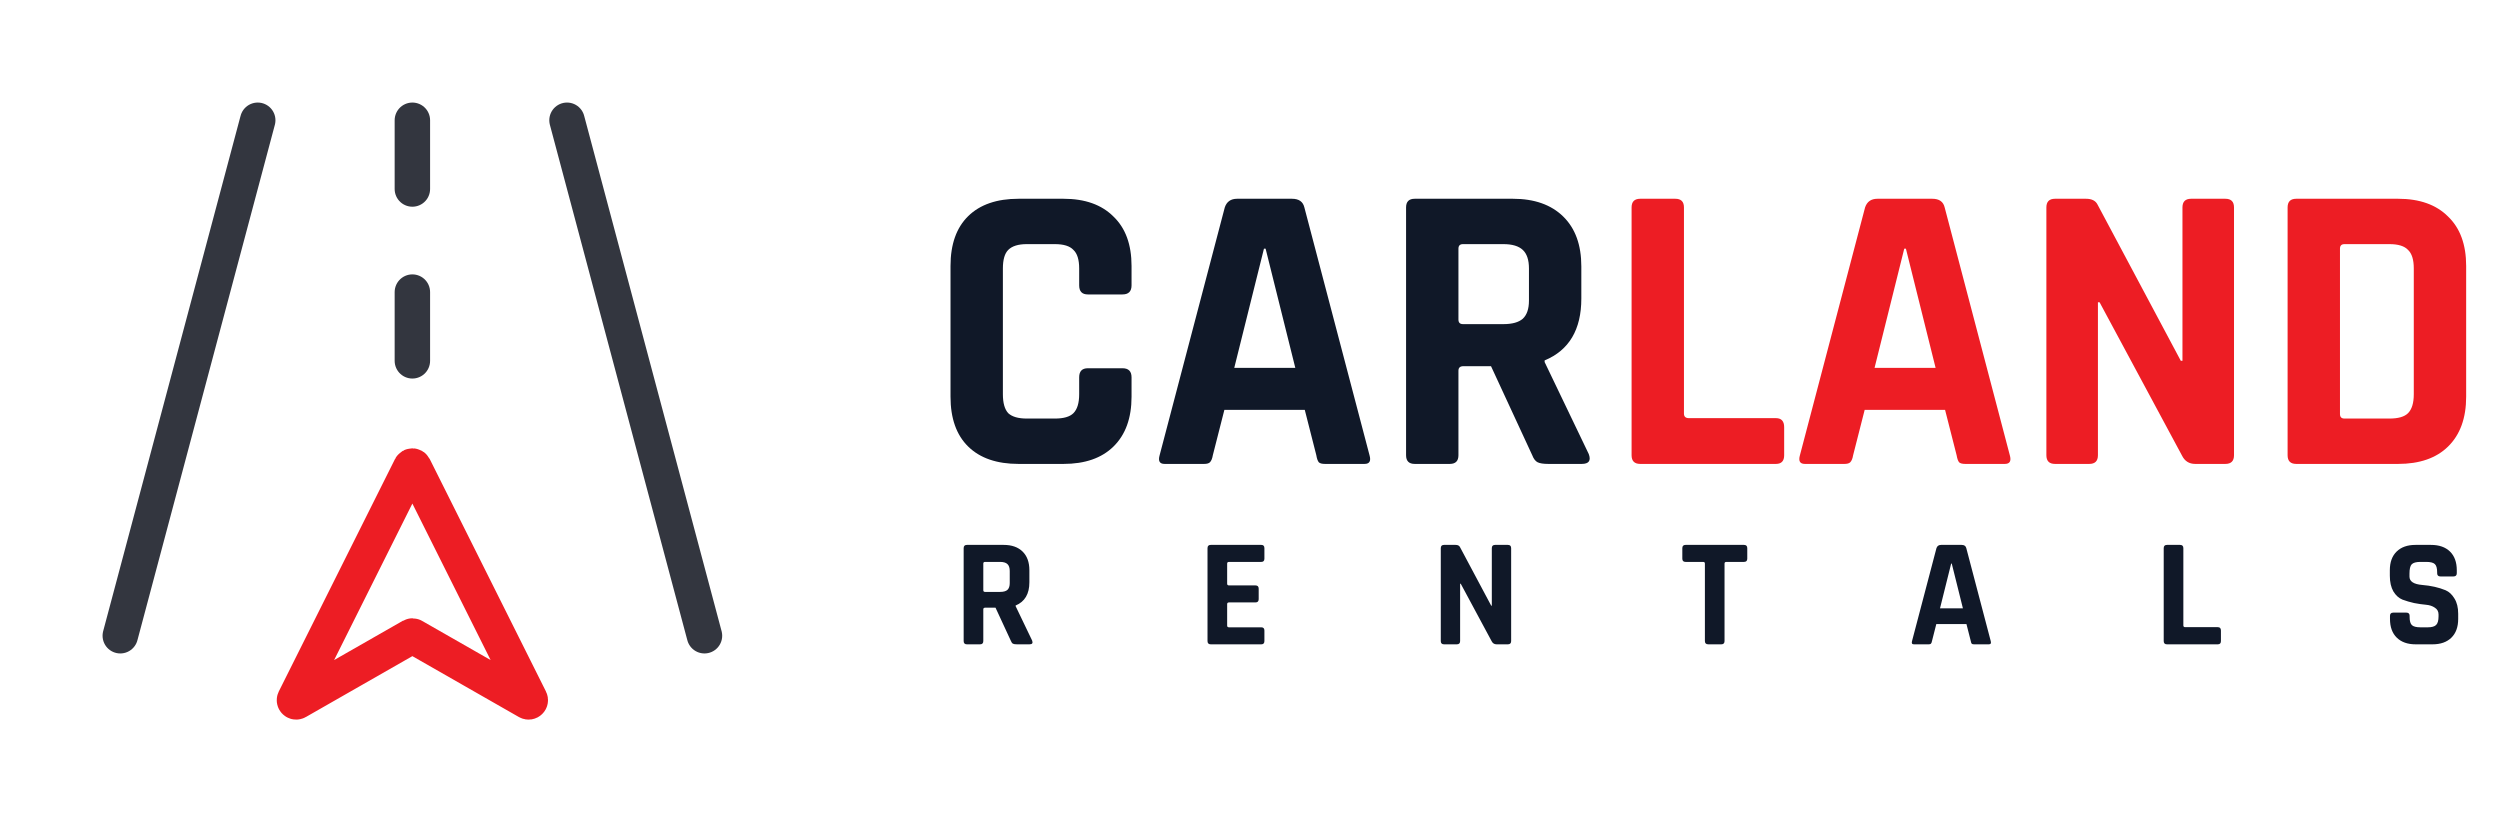
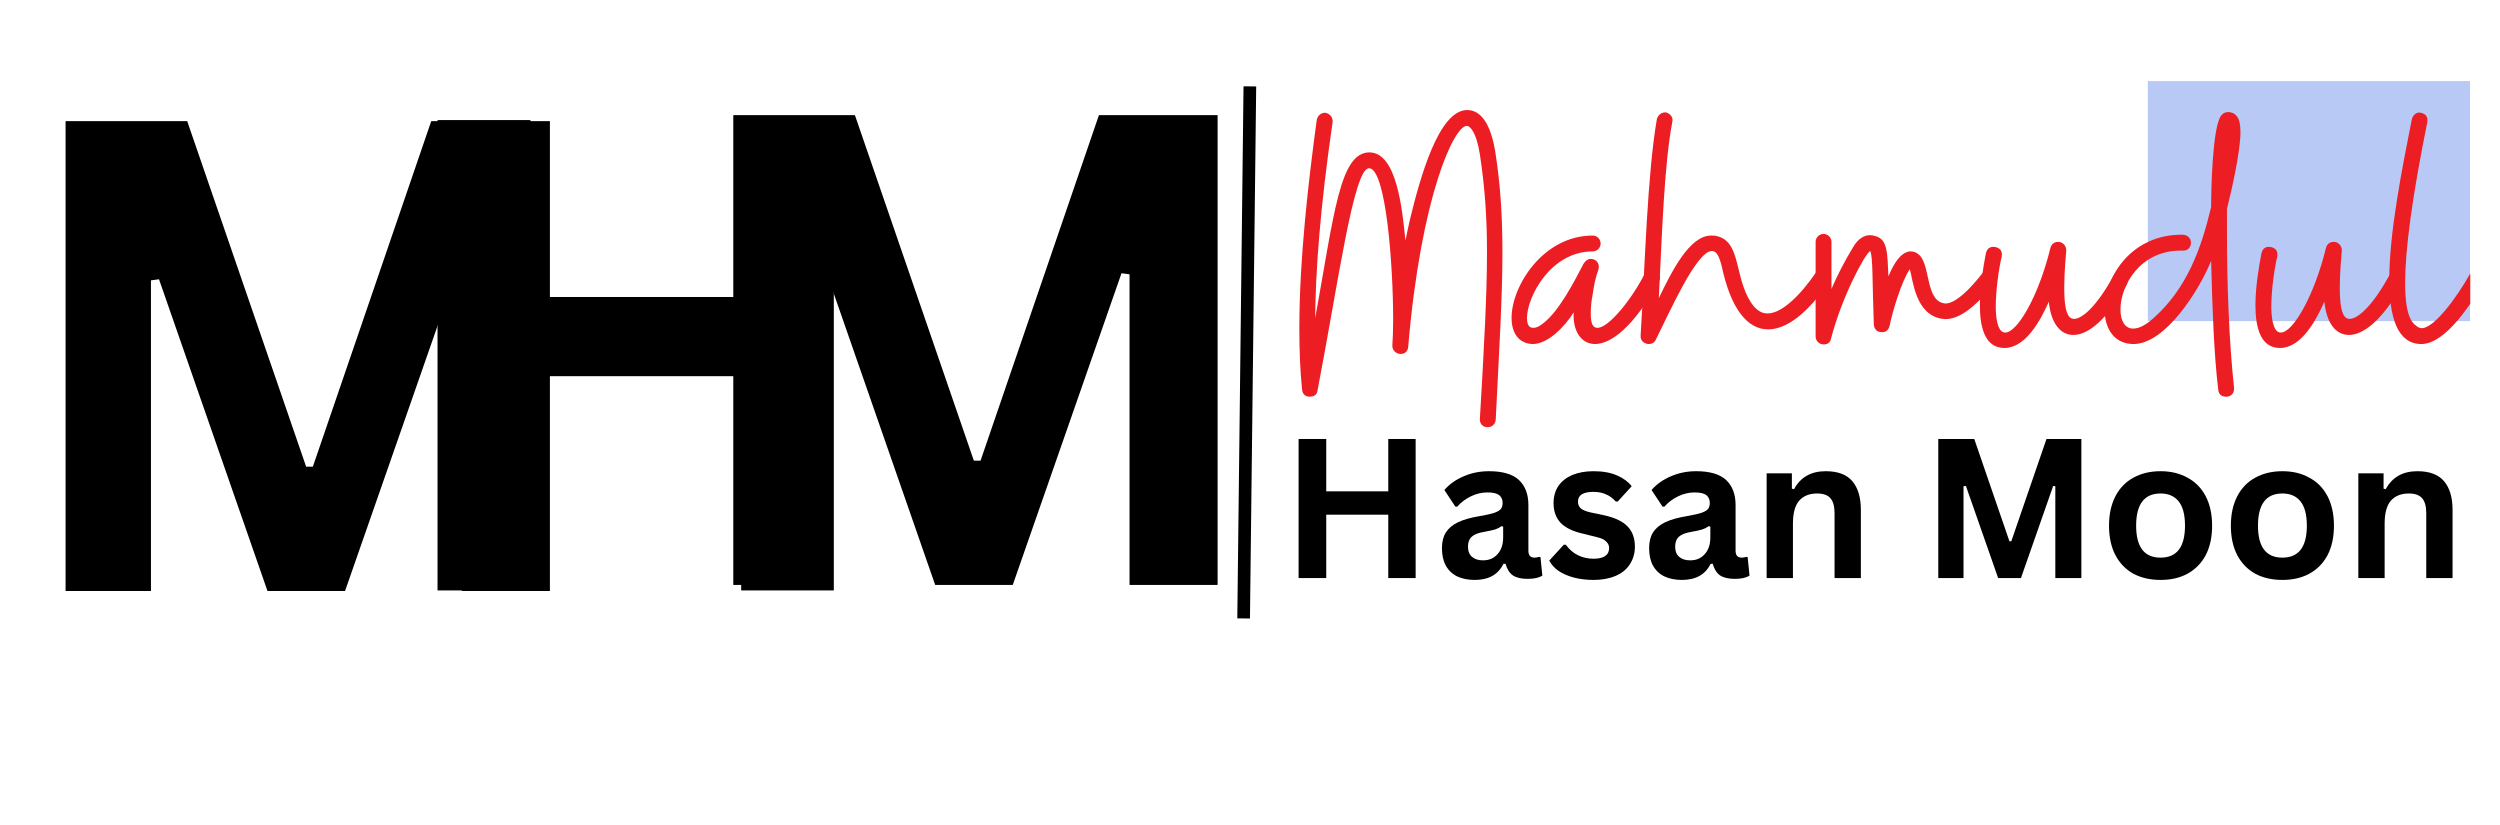
- <svg xmlns="http://www.w3.org/2000/svg" width="194" height="64" viewBox="0 0 194 64" fill="none">
-   <path d="M22.864 54.273L31.881 36.239C31.93 36.141 32.07 36.141 32.119 36.239L41.136 54.273C41.196 54.391 41.066 54.514 40.951 54.449L32.066 49.371C32.025 49.348 31.975 49.348 31.934 49.371L23.049 54.449C22.935 54.514 22.805 54.391 22.864 54.273Z" stroke="#ED1D24" stroke-width="2.75" stroke-linecap="round" />
-   <path d="M54.667 49.333L44 9.333" stroke="#33363F" stroke-width="2.75" stroke-linecap="round" />
-   <path d="M9.334 49.333L20 9.333" stroke="#33363F" stroke-width="2.75" stroke-linecap="round" />
-   <path d="M32 28V22.667" stroke="#33363F" stroke-width="2.75" stroke-linecap="round" />
-   <path d="M32 14.666V9.333" stroke="#33363F" stroke-width="2.75" stroke-linecap="round" />
-   <path d="M82.528 36H79.04C77.355 36 76.053 35.552 75.136 34.656C74.219 33.76 73.76 32.469 73.76 30.784V20.64C73.76 18.955 74.219 17.664 75.136 16.768C76.053 15.872 77.355 15.424 79.04 15.424H82.528C84.192 15.424 85.483 15.883 86.4 16.8C87.339 17.696 87.808 18.976 87.808 20.64V22.144C87.808 22.613 87.573 22.848 87.104 22.848H84.416C83.968 22.848 83.744 22.613 83.744 22.144V20.832C83.744 20.149 83.595 19.669 83.296 19.392C83.019 19.093 82.539 18.944 81.856 18.944H79.68C79.019 18.944 78.539 19.093 78.24 19.392C77.963 19.669 77.824 20.149 77.824 20.832V30.592C77.824 31.275 77.963 31.765 78.24 32.064C78.539 32.341 79.019 32.48 79.68 32.48H81.856C82.539 32.48 83.019 32.341 83.296 32.064C83.595 31.765 83.744 31.275 83.744 30.592V29.28C83.744 28.811 83.968 28.576 84.416 28.576H87.104C87.573 28.576 87.808 28.811 87.808 29.28V30.784C87.808 32.448 87.339 33.739 86.4 34.656C85.483 35.552 84.192 36 82.528 36ZM93.443 36H90.371C89.987 36 89.859 35.776 89.987 35.328L95.043 16.096C95.192 15.648 95.512 15.424 96.003 15.424H100.259C100.792 15.424 101.112 15.648 101.219 16.096L106.275 35.328C106.403 35.776 106.275 36 105.891 36H102.819C102.584 36 102.424 35.957 102.339 35.872C102.253 35.765 102.189 35.584 102.147 35.328L101.251 31.808H95.011L94.115 35.328C94.072 35.584 93.997 35.765 93.891 35.872C93.805 35.957 93.656 36 93.443 36ZM98.083 19.296L95.779 28.544H100.515L98.211 19.296H98.083ZM112.503 36H109.783C109.335 36 109.111 35.776 109.111 35.328V16.096C109.111 15.648 109.335 15.424 109.783 15.424H117.399C119.063 15.424 120.365 15.883 121.303 16.8C122.242 17.717 122.711 19.008 122.711 20.672V23.168C122.711 25.579 121.762 27.179 119.863 27.968V28.096L123.287 35.232C123.479 35.744 123.298 36 122.743 36H120.151C119.767 36 119.49 35.957 119.319 35.872C119.149 35.787 119.01 35.605 118.903 35.328L115.703 28.416H113.559C113.303 28.416 113.175 28.533 113.175 28.768V35.328C113.175 35.776 112.951 36 112.503 36ZM113.527 25.152H116.663C117.346 25.152 117.847 25.013 118.167 24.736C118.487 24.437 118.647 23.968 118.647 23.328V20.832C118.647 20.171 118.487 19.691 118.167 19.392C117.847 19.093 117.346 18.944 116.663 18.944H113.527C113.293 18.944 113.175 19.061 113.175 19.296V24.8C113.175 25.035 113.293 25.152 113.527 25.152Z" fill="#101828" />
-   <path d="M137.811 36H127.283C126.835 36 126.611 35.776 126.611 35.328V16.096C126.611 15.648 126.835 15.424 127.283 15.424H130.003C130.451 15.424 130.675 15.648 130.675 16.096V32.096C130.675 32.331 130.803 32.448 131.059 32.448H137.811C138.238 32.448 138.451 32.683 138.451 33.152V35.328C138.451 35.776 138.238 36 137.811 36ZM143.13 36H140.058C139.674 36 139.546 35.776 139.674 35.328L144.73 16.096C144.88 15.648 145.2 15.424 145.69 15.424H149.946C150.48 15.424 150.8 15.648 150.906 16.096L155.962 35.328C156.09 35.776 155.962 36 155.578 36H152.506C152.272 36 152.112 35.957 152.026 35.872C151.941 35.765 151.877 35.584 151.834 35.328L150.938 31.808H144.698L143.802 35.328C143.76 35.584 143.685 35.765 143.578 35.872C143.493 35.957 143.344 36 143.13 36ZM147.77 19.296L145.466 28.544H150.202L147.898 19.296H147.77ZM162.127 36H159.471C159.023 36 158.799 35.776 158.799 35.328V16.096C158.799 15.648 159.023 15.424 159.471 15.424H161.871C162.319 15.424 162.617 15.573 162.767 15.872L169.231 28H169.359V16.096C169.359 15.648 169.583 15.424 170.031 15.424H172.687C173.135 15.424 173.359 15.648 173.359 16.096V35.328C173.359 35.776 173.135 36 172.687 36H170.351C169.881 36 169.54 35.787 169.327 35.36L162.927 23.456H162.799V35.328C162.799 35.776 162.575 36 162.127 36ZM181.934 32.48H185.422C186.104 32.48 186.584 32.341 186.862 32.064C187.16 31.765 187.31 31.275 187.31 30.592V20.832C187.31 20.149 187.16 19.669 186.862 19.392C186.584 19.093 186.104 18.944 185.422 18.944H181.934C181.699 18.944 181.582 19.061 181.582 19.296V32.128C181.582 32.363 181.699 32.48 181.934 32.48ZM177.518 35.328V16.096C177.518 15.648 177.742 15.424 178.19 15.424H186.094C187.758 15.424 189.048 15.883 189.966 16.8C190.904 17.696 191.374 18.976 191.374 20.64V30.784C191.374 32.448 190.904 33.739 189.966 34.656C189.048 35.552 187.758 36 186.094 36H178.19C177.742 36 177.518 35.776 177.518 35.328Z" fill="#ED1D24" />
-   <path d="M76.052 50H75.032C74.864 50 74.78 49.916 74.78 49.748V42.536C74.78 42.368 74.864 42.284 75.032 42.284H77.888C78.512 42.284 79 42.456 79.352 42.8C79.704 43.144 79.88 43.628 79.88 44.252V45.188C79.88 46.092 79.524 46.692 78.812 46.988V47.036L80.096 49.712C80.168 49.904 80.1 50 79.892 50H78.92C78.776 50 78.672 49.984 78.608 49.952C78.544 49.92 78.492 49.852 78.452 49.748L77.252 47.156H76.448C76.352 47.156 76.304 47.2 76.304 47.288V49.748C76.304 49.916 76.22 50 76.052 50ZM76.436 45.932H77.612C77.868 45.932 78.056 45.88 78.176 45.776C78.296 45.664 78.356 45.488 78.356 45.248V44.312C78.356 44.064 78.296 43.884 78.176 43.772C78.056 43.66 77.868 43.604 77.612 43.604H76.436C76.348 43.604 76.304 43.648 76.304 43.736V45.8C76.304 45.888 76.348 45.932 76.436 45.932ZM97.879 50H93.954C93.787 50 93.703 49.916 93.703 49.748V42.536C93.703 42.368 93.787 42.284 93.954 42.284H97.879C98.038 42.284 98.118 42.368 98.118 42.536V43.352C98.118 43.52 98.038 43.604 97.879 43.604H95.371C95.275 43.604 95.227 43.648 95.227 43.736V45.296C95.227 45.384 95.275 45.428 95.371 45.428H97.422C97.591 45.428 97.674 45.512 97.674 45.68V46.496C97.674 46.664 97.591 46.748 97.422 46.748H95.371C95.275 46.748 95.227 46.792 95.227 46.88V48.548C95.227 48.636 95.275 48.68 95.371 48.68H97.879C98.038 48.68 98.118 48.764 98.118 48.932V49.748C98.118 49.916 98.038 50 97.879 50ZM113.053 50H112.057C111.889 50 111.805 49.916 111.805 49.748V42.536C111.805 42.368 111.889 42.284 112.057 42.284H112.957C113.125 42.284 113.237 42.34 113.293 42.452L115.717 47H115.765V42.536C115.765 42.368 115.849 42.284 116.017 42.284H117.013C117.181 42.284 117.265 42.368 117.265 42.536V49.748C117.265 49.916 117.181 50 117.013 50H116.137C115.961 50 115.833 49.92 115.753 49.76L113.353 45.296H113.305V49.748C113.305 49.916 113.221 50 113.053 50ZM133.572 50H132.564C132.388 50 132.3 49.916 132.3 49.748V43.736C132.3 43.648 132.256 43.604 132.168 43.604H130.8C130.632 43.604 130.548 43.52 130.548 43.352V42.536C130.548 42.368 130.632 42.284 130.8 42.284H135.336C135.504 42.284 135.588 42.368 135.588 42.536V43.352C135.588 43.52 135.504 43.604 135.336 43.604H133.968C133.872 43.604 133.824 43.648 133.824 43.736V49.748C133.824 49.916 133.74 50 133.572 50ZM149.669 50H148.517C148.373 50 148.325 49.916 148.373 49.748L150.269 42.536C150.325 42.368 150.445 42.284 150.629 42.284H152.225C152.425 42.284 152.545 42.368 152.585 42.536L154.481 49.748C154.529 49.916 154.481 50 154.337 50H153.185C153.097 50 153.037 49.984 153.005 49.952C152.973 49.912 152.949 49.844 152.933 49.748L152.597 48.428H150.257L149.921 49.748C149.905 49.844 149.877 49.912 149.837 49.952C149.805 49.984 149.749 50 149.669 50ZM151.409 43.736L150.545 47.204H152.321L151.457 43.736H151.409ZM172.104 50H168.156C167.988 50 167.904 49.916 167.904 49.748V42.536C167.904 42.368 167.988 42.284 168.156 42.284H169.176C169.344 42.284 169.428 42.368 169.428 42.536V48.536C169.428 48.624 169.476 48.668 169.572 48.668H172.104C172.264 48.668 172.344 48.756 172.344 48.932V49.748C172.344 49.916 172.264 50 172.104 50ZM185.463 48.032V47.792C185.463 47.624 185.547 47.54 185.715 47.54H186.735C186.903 47.54 186.987 47.624 186.987 47.792V47.888C186.987 48.192 187.047 48.4 187.167 48.512C187.287 48.624 187.507 48.68 187.827 48.68H188.391C188.703 48.68 188.919 48.62 189.039 48.5C189.167 48.38 189.231 48.156 189.231 47.828V47.684C189.231 47.452 189.135 47.276 188.943 47.156C188.759 47.028 188.527 46.952 188.247 46.928C187.967 46.904 187.663 46.86 187.335 46.796C187.015 46.724 186.715 46.636 186.435 46.532C186.155 46.42 185.919 46.208 185.727 45.896C185.543 45.576 185.451 45.168 185.451 44.672V44.252C185.451 43.628 185.627 43.144 185.979 42.8C186.331 42.456 186.819 42.284 187.443 42.284H188.643C189.275 42.284 189.767 42.456 190.119 42.8C190.471 43.144 190.647 43.628 190.647 44.252V44.48C190.647 44.648 190.563 44.732 190.395 44.732H189.375C189.207 44.732 189.123 44.648 189.123 44.48V44.408C189.123 44.096 189.063 43.884 188.943 43.772C188.823 43.66 188.603 43.604 188.283 43.604H187.815C187.487 43.604 187.263 43.668 187.143 43.796C187.031 43.916 186.975 44.156 186.975 44.516V44.744C186.975 45.12 187.303 45.336 187.959 45.392C188.639 45.448 189.243 45.584 189.771 45.8C190.051 45.92 190.283 46.136 190.467 46.448C190.659 46.752 190.755 47.144 190.755 47.624V48.032C190.755 48.656 190.579 49.14 190.227 49.484C189.875 49.828 189.387 50 188.763 50H187.455C186.831 50 186.343 49.828 185.991 49.484C185.639 49.14 185.463 48.656 185.463 48.032Z" fill="#101828" />
+ <svg xmlns="http://www.w3.org/2000/svg" width="194" zoomAndPan="magnify" viewBox="0 0 145.5 48" height="64" preserveAspectRatio="xMidYMid meet" version="1.0">
+   <defs>
+     <filter x="0%" y="0%" width="100%" height="100%" id="27a3f30cf4">
+       <feColorMatrix values="0 0 0 0 1 0 0 0 0 1 0 0 0 0 1 0 0 0 1 0" color-interpolation-filters="sRGB" />
+     </filter>
+     <g />
+     <clipPath id="93606c3ac2">
+       <path d="M 124 4 L 143.77 4 L 143.77 19 L 124 19 Z M 124 4 " clip-rule="nonzero" />
+     </clipPath>
+     <mask id="9d43e99587">
+       <g filter="url(#27a3f30cf4)">
+         <rect x="-14.55" width="174.6" fill="#000000" y="-4.8" height="57.6" fill-opacity="0.33" />
+       </g>
+     </mask>
+     <clipPath id="9c1e4ce7cd">
+       <path d="M 1.004 0.719 L 19.77 0.719 L 19.77 14.688 L 1.004 14.688 Z M 1.004 0.719 " clip-rule="nonzero" />
+     </clipPath>
+     <clipPath id="b0c37d2732">
+       <rect x="0" width="20" y="0" height="15" />
+     </clipPath>
+     <clipPath id="f18d0bff1a">
+       <path d="M 139 6 L 143.77 6 L 143.77 21 L 139 21 Z M 139 6 " clip-rule="nonzero" />
+     </clipPath>
+   </defs>
+   <g clip-path="url(#93606c3ac2)">
+     <g mask="url(#9d43e99587)">
+       <g transform="matrix(1, 0, 0, 1, 124, 4)">
+         <g clip-path="url(#b0c37d2732)">
+           <g clip-path="url(#9c1e4ce7cd)">
+             <path fill="#235cdf" d="M 1.004 0.719 L 28.098 0.719 L 28.098 14.688 L 1.004 14.688 Z M 1.004 0.719 " fill-opacity="1" fill-rule="nonzero" />
+           </g>
+         </g>
+       </g>
+     </g>
+   </g>
+   <path stroke-linecap="butt" transform="matrix(0.00860052, -0.729836, 0.737167, 0.00868691, 72.00984, 35.98889)" fill="none" stroke-linejoin="miter" d="M 0.001 0.501 L 42.429 0.498 " stroke="#000000" stroke-width="1" stroke-opacity="1" stroke-miterlimit="4" />
+   <g fill="#000000" fill-opacity="1">
+     <g transform="translate(0.269994, 34.39487)">
+       <g>
+         <path d="M 8.516 0 L 3.547 0 L 3.547 -27.344 L 10.625 -27.344 L 17.547 -7.234 L 17.938 -7.234 L 24.828 -27.344 L 31.734 -27.344 L 31.734 0 L 26.609 0 L 26.609 -18.078 L 26.141 -18.141 L 19.812 0 L 15.297 0 L 8.984 -18.141 L 8.516 -18.078 Z M 8.516 0 " />
+       </g>
+     </g>
+   </g>
+   <g fill="#000000" fill-opacity="1">
+     <g transform="translate(21.90264, 34.36305)">
+       <g>
+         <path d="M 21.234 -17.078 L 21.234 -27.375 L 26.625 -27.375 L 26.625 0 L 21.234 0 L 21.234 -12.469 L 8.969 -12.469 L 8.969 0 L 3.562 0 L 3.562 -27.375 L 8.969 -27.375 L 8.969 -17.078 Z M 21.234 -17.078 " />
+       </g>
+     </g>
+   </g>
+   <g fill="#000000" fill-opacity="1">
+     <g transform="translate(39.13042, 34.04306)">
+       <g>
+         <path d="M 8.516 0 L 3.547 0 L 3.547 -27.344 L 10.625 -27.344 L 17.547 -7.234 L 17.938 -7.234 L 24.828 -27.344 L 31.734 -27.344 L 31.734 0 L 26.609 0 L 26.609 -18.078 L 26.141 -18.141 L 19.812 0 L 15.297 0 L 8.984 -18.141 L 8.516 -18.078 Z M 8.516 0 " />
+       </g>
+     </g>
+   </g>
+   <g fill="#000000" fill-opacity="1">
+     <g transform="translate(74.53105, 33.64292)">
+       <g>
+         <path d="M 6.266 -5.047 L 6.266 -8.094 L 7.859 -8.094 L 7.859 0 L 6.266 0 L 6.266 -3.688 L 2.656 -3.688 L 2.656 0 L 1.047 0 L 1.047 -8.094 L 2.656 -8.094 L 2.656 -5.047 Z M 6.266 -5.047 " />
+       </g>
+     </g>
+   </g>
+   <g fill="#000000" fill-opacity="1">
+     <g transform="translate(83.45273, 33.64292)">
+       <g>
+         <path d="M 2.375 0.109 C 1.988 0.109 1.648 0.039 1.359 -0.094 C 1.066 -0.238 0.844 -0.453 0.688 -0.734 C 0.539 -1.016 0.469 -1.348 0.469 -1.734 C 0.469 -2.098 0.539 -2.398 0.688 -2.641 C 0.844 -2.891 1.082 -3.094 1.406 -3.25 C 1.738 -3.406 2.164 -3.523 2.688 -3.609 C 3.051 -3.672 3.328 -3.734 3.516 -3.797 C 3.711 -3.867 3.844 -3.945 3.906 -4.031 C 3.969 -4.125 4 -4.238 4 -4.375 C 4 -4.57 3.93 -4.723 3.797 -4.828 C 3.66 -4.93 3.438 -4.984 3.125 -4.984 C 2.781 -4.984 2.453 -4.906 2.141 -4.75 C 1.836 -4.602 1.578 -4.406 1.359 -4.156 L 1.25 -4.156 L 0.609 -5.125 C 0.91 -5.469 1.285 -5.734 1.734 -5.922 C 2.18 -6.117 2.672 -6.219 3.203 -6.219 C 4.004 -6.219 4.586 -6.047 4.953 -5.703 C 5.316 -5.359 5.5 -4.875 5.5 -4.25 L 5.5 -1.594 C 5.5 -1.32 5.617 -1.188 5.859 -1.188 C 5.941 -1.188 6.031 -1.203 6.125 -1.234 L 6.203 -1.219 L 6.312 -0.141 C 6.227 -0.086 6.109 -0.039 5.953 0 C 5.805 0.031 5.641 0.047 5.453 0.047 C 5.086 0.047 4.801 -0.02 4.594 -0.156 C 4.395 -0.301 4.254 -0.523 4.172 -0.828 L 4.047 -0.828 C 3.742 -0.203 3.188 0.109 2.375 0.109 Z M 2.859 -1.031 C 3.211 -1.031 3.492 -1.148 3.703 -1.391 C 3.922 -1.629 4.031 -1.957 4.031 -2.375 L 4.031 -3 L 3.922 -3.016 C 3.828 -2.941 3.707 -2.879 3.562 -2.828 C 3.414 -2.785 3.203 -2.738 2.922 -2.688 C 2.586 -2.633 2.348 -2.539 2.203 -2.406 C 2.055 -2.27 1.984 -2.078 1.984 -1.828 C 1.984 -1.566 2.062 -1.367 2.219 -1.234 C 2.375 -1.098 2.586 -1.031 2.859 -1.031 Z M 2.859 -1.031 " />
+       </g>
+     </g>
+   </g>
+   <g fill="#000000" fill-opacity="1">
+     <g transform="translate(89.8854, 33.64292)">
+       <g>
+         <path d="M 2.859 0.109 C 2.441 0.109 2.055 0.062 1.703 -0.031 C 1.359 -0.125 1.062 -0.254 0.812 -0.422 C 0.57 -0.598 0.395 -0.797 0.281 -1.016 L 1.125 -1.938 L 1.25 -1.938 C 1.445 -1.664 1.68 -1.461 1.953 -1.328 C 2.234 -1.191 2.535 -1.125 2.859 -1.125 C 3.16 -1.125 3.383 -1.176 3.531 -1.281 C 3.688 -1.383 3.766 -1.539 3.766 -1.75 C 3.766 -1.895 3.707 -2.02 3.594 -2.125 C 3.488 -2.238 3.316 -2.32 3.078 -2.375 L 2.266 -2.578 C 1.66 -2.711 1.219 -2.926 0.938 -3.219 C 0.664 -3.52 0.531 -3.898 0.531 -4.359 C 0.531 -4.742 0.625 -5.078 0.812 -5.359 C 1.008 -5.641 1.281 -5.852 1.625 -6 C 1.977 -6.145 2.391 -6.219 2.859 -6.219 C 3.41 -6.219 3.867 -6.133 4.234 -5.969 C 4.598 -5.812 4.879 -5.602 5.078 -5.344 L 4.266 -4.453 L 4.156 -4.453 C 3.977 -4.648 3.785 -4.789 3.578 -4.875 C 3.367 -4.969 3.129 -5.016 2.859 -5.016 C 2.254 -5.016 1.953 -4.828 1.953 -4.453 C 1.953 -4.285 2.008 -4.148 2.125 -4.047 C 2.238 -3.953 2.438 -3.875 2.719 -3.812 L 3.469 -3.656 C 4.094 -3.52 4.547 -3.305 4.828 -3.016 C 5.117 -2.723 5.266 -2.328 5.266 -1.828 C 5.266 -1.441 5.164 -1.098 4.969 -0.797 C 4.781 -0.504 4.504 -0.281 4.141 -0.125 C 3.773 0.031 3.348 0.109 2.859 0.109 Z M 2.859 0.109 " />
+       </g>
+     </g>
+   </g>
+   <g fill="#000000" fill-opacity="1">
+     <g transform="translate(95.51054, 33.64292)">
+       <g>
+         <path d="M 2.375 0.109 C 1.988 0.109 1.648 0.039 1.359 -0.094 C 1.066 -0.238 0.844 -0.453 0.688 -0.734 C 0.539 -1.016 0.469 -1.348 0.469 -1.734 C 0.469 -2.098 0.539 -2.398 0.688 -2.641 C 0.844 -2.891 1.082 -3.094 1.406 -3.25 C 1.738 -3.406 2.164 -3.523 2.688 -3.609 C 3.051 -3.672 3.328 -3.734 3.516 -3.797 C 3.711 -3.867 3.844 -3.945 3.906 -4.031 C 3.969 -4.125 4 -4.238 4 -4.375 C 4 -4.57 3.93 -4.723 3.797 -4.828 C 3.66 -4.93 3.438 -4.984 3.125 -4.984 C 2.781 -4.984 2.453 -4.906 2.141 -4.75 C 1.836 -4.602 1.578 -4.406 1.359 -4.156 L 1.25 -4.156 L 0.609 -5.125 C 0.91 -5.469 1.285 -5.734 1.734 -5.922 C 2.18 -6.117 2.672 -6.219 3.203 -6.219 C 4.004 -6.219 4.586 -6.047 4.953 -5.703 C 5.316 -5.359 5.5 -4.875 5.5 -4.25 L 5.5 -1.594 C 5.5 -1.32 5.617 -1.188 5.859 -1.188 C 5.941 -1.188 6.031 -1.203 6.125 -1.234 L 6.203 -1.219 L 6.312 -0.141 C 6.227 -0.086 6.109 -0.039 5.953 0 C 5.805 0.031 5.641 0.047 5.453 0.047 C 5.086 0.047 4.801 -0.02 4.594 -0.156 C 4.395 -0.301 4.254 -0.523 4.172 -0.828 L 4.047 -0.828 C 3.742 -0.203 3.188 0.109 2.375 0.109 Z M 2.859 -1.031 C 3.211 -1.031 3.492 -1.148 3.703 -1.391 C 3.922 -1.629 4.031 -1.957 4.031 -2.375 L 4.031 -3 L 3.922 -3.016 C 3.828 -2.941 3.707 -2.879 3.562 -2.828 C 3.414 -2.785 3.203 -2.738 2.922 -2.688 C 2.586 -2.633 2.348 -2.539 2.203 -2.406 C 2.055 -2.27 1.984 -2.078 1.984 -1.828 C 1.984 -1.566 2.062 -1.367 2.219 -1.234 C 2.375 -1.098 2.586 -1.031 2.859 -1.031 Z M 2.859 -1.031 " />
+       </g>
+     </g>
+   </g>
+   <g fill="#000000" fill-opacity="1">
+     <g transform="translate(101.9432, 33.64292)">
+       <g>
+         <path d="M 0.875 0 L 0.875 -6.094 L 2.344 -6.094 L 2.344 -5.203 L 2.469 -5.172 C 2.844 -5.867 3.457 -6.219 4.312 -6.219 C 5.02 -6.219 5.535 -6.023 5.859 -5.641 C 6.191 -5.254 6.359 -4.695 6.359 -3.969 L 6.359 0 L 4.828 0 L 4.828 -3.781 C 4.828 -4.188 4.742 -4.477 4.578 -4.656 C 4.422 -4.832 4.164 -4.922 3.812 -4.922 C 3.363 -4.922 3.016 -4.781 2.766 -4.5 C 2.523 -4.219 2.406 -3.77 2.406 -3.156 L 2.406 0 Z M 0.875 0 " />
+       </g>
+     </g>
+   </g>
+   <g fill="#000000" fill-opacity="1">
+     <g transform="translate(109.0894, 33.64292)">
+       <g />
+     </g>
+   </g>
+   <g fill="#000000" fill-opacity="1">
+     <g transform="translate(111.7609, 33.64292)">
+       <g>
+         <path d="M 2.516 0 L 1.047 0 L 1.047 -8.094 L 3.141 -8.094 L 5.188 -2.141 L 5.297 -2.141 L 7.344 -8.094 L 9.375 -8.094 L 9.375 0 L 7.859 0 L 7.859 -5.344 L 7.734 -5.359 L 5.859 0 L 4.531 0 L 2.656 -5.359 L 2.516 -5.344 Z M 2.516 0 " />
+       </g>
+     </g>
+   </g>
+   <g fill="#000000" fill-opacity="1">
+     <g transform="translate(122.1981, 33.64292)">
+       <g>
+         <path d="M 3.547 0.109 C 2.953 0.109 2.426 -0.008 1.969 -0.25 C 1.52 -0.5 1.172 -0.859 0.922 -1.328 C 0.672 -1.805 0.547 -2.379 0.547 -3.047 C 0.547 -3.711 0.672 -4.285 0.922 -4.766 C 1.172 -5.242 1.52 -5.602 1.969 -5.844 C 2.426 -6.094 2.953 -6.219 3.547 -6.219 C 4.141 -6.219 4.66 -6.094 5.109 -5.844 C 5.566 -5.602 5.922 -5.242 6.172 -4.766 C 6.422 -4.285 6.547 -3.711 6.547 -3.047 C 6.547 -2.379 6.422 -1.805 6.172 -1.328 C 5.922 -0.859 5.566 -0.5 5.109 -0.25 C 4.66 -0.008 4.141 0.109 3.547 0.109 Z M 3.547 -1.188 C 4.492 -1.188 4.969 -1.805 4.969 -3.047 C 4.969 -3.691 4.844 -4.164 4.594 -4.469 C 4.352 -4.77 4.004 -4.922 3.547 -4.922 C 2.598 -4.922 2.125 -4.297 2.125 -3.047 C 2.125 -1.805 2.598 -1.188 3.547 -1.188 Z M 3.547 -1.188 " />
+       </g>
+     </g>
+   </g>
+   <g fill="#000000" fill-opacity="1">
+     <g transform="translate(129.289, 33.64292)">
+       <g>
+         <path d="M 3.547 0.109 C 2.953 0.109 2.426 -0.008 1.969 -0.25 C 1.52 -0.5 1.172 -0.859 0.922 -1.328 C 0.672 -1.805 0.547 -2.379 0.547 -3.047 C 0.547 -3.711 0.672 -4.285 0.922 -4.766 C 1.172 -5.242 1.52 -5.602 1.969 -5.844 C 2.426 -6.094 2.953 -6.219 3.547 -6.219 C 4.141 -6.219 4.66 -6.094 5.109 -5.844 C 5.566 -5.602 5.922 -5.242 6.172 -4.766 C 6.422 -4.285 6.547 -3.711 6.547 -3.047 C 6.547 -2.379 6.422 -1.805 6.172 -1.328 C 5.922 -0.859 5.566 -0.5 5.109 -0.25 C 4.66 -0.008 4.141 0.109 3.547 0.109 Z M 3.547 -1.188 C 4.492 -1.188 4.969 -1.805 4.969 -3.047 C 4.969 -3.691 4.844 -4.164 4.594 -4.469 C 4.352 -4.77 4.004 -4.922 3.547 -4.922 C 2.598 -4.922 2.125 -4.297 2.125 -3.047 C 2.125 -1.805 2.598 -1.188 3.547 -1.188 Z M 3.547 -1.188 " />
+       </g>
+     </g>
+   </g>
+   <g fill="#000000" fill-opacity="1">
+     <g transform="translate(136.3799, 33.64292)">
+       <g>
+         <path d="M 0.875 0 L 0.875 -6.094 L 2.344 -6.094 L 2.344 -5.203 L 2.469 -5.172 C 2.844 -5.867 3.457 -6.219 4.312 -6.219 C 5.02 -6.219 5.535 -6.023 5.859 -5.641 C 6.191 -5.254 6.359 -4.695 6.359 -3.969 L 6.359 0 L 4.828 0 L 4.828 -3.781 C 4.828 -4.188 4.742 -4.477 4.578 -4.656 C 4.422 -4.832 4.164 -4.922 3.812 -4.922 C 3.363 -4.922 3.016 -4.781 2.766 -4.5 C 2.523 -4.219 2.406 -3.77 2.406 -3.156 L 2.406 0 Z M 0.875 0 " />
+       </g>
+     </g>
+   </g>
+   <g fill="#ed1d24" fill-opacity="1">
+     <g transform="translate(75.62111, 23.08813)">
+       <g>
+         <path d="M 10.969 1.773 C 11.223 1.773 11.406 1.59 11.43 1.336 C 11.637 -2.836 11.82 -5.828 11.82 -8.34 C 11.82 -10.531 11.707 -12.305 11.406 -14.242 C 11.152 -15.809 10.602 -16.684 9.77 -16.684 C 8.109 -16.684 7.027 -12.742 6.43 -10.277 C 6.312 -9.793 6.246 -9.402 6.176 -9.078 C 5.992 -10.922 5.668 -14.219 4.078 -14.219 C 2.352 -14.219 2.027 -10.645 0.922 -4.562 C 0.945 -7.258 1.199 -10.922 1.938 -15.992 C 1.957 -16.246 1.797 -16.453 1.543 -16.523 C 1.289 -16.547 1.082 -16.383 1.016 -16.129 C 0.531 -12.559 0 -8.02 0 -3.965 C 0 -2.695 0.047 -1.52 0.16 -0.414 C 0.184 -0.16 0.344 0 0.598 0 C 0.852 0 1.035 -0.113 1.059 -0.367 C 2.258 -6.566 3.156 -13.297 4.055 -13.297 C 5.047 -13.297 5.461 -7.629 5.461 -4.492 C 5.461 -3.871 5.438 -3.363 5.414 -2.996 C 5.391 -2.719 5.621 -2.488 5.898 -2.488 C 6.152 -2.488 6.312 -2.648 6.336 -2.902 C 7.074 -11.637 9.012 -15.832 9.77 -15.762 C 9.934 -15.738 10.301 -15.418 10.508 -14.102 C 10.785 -12.258 10.922 -10.555 10.922 -8.41 C 10.922 -6.016 10.762 -3.066 10.508 1.289 C 10.484 1.543 10.668 1.773 10.922 1.773 Z M 10.969 1.773 " />
+       </g>
+     </g>
+   </g>
+   <g fill="#ed1d24" fill-opacity="1">
+     <g transform="translate(88.59408, 23.08813)">
+       <g>
+         <path d="M -0.07 -3.273 C 0.137 -3.133 0.367 -3.066 0.621 -3.066 C 1.477 -3.066 2.465 -4.055 2.996 -4.91 C 2.926 -3.824 3.434 -3.066 4.238 -3.066 C 5.16 -3.066 6.5 -4.055 7.973 -6.75 C 7.996 -6.844 8.02 -6.914 8.02 -6.961 C 8.02 -7.145 7.926 -7.281 7.766 -7.375 C 7.719 -7.398 7.652 -7.422 7.559 -7.422 C 7.375 -7.422 7.234 -7.352 7.145 -7.191 C 6.406 -5.715 5.047 -4.008 4.379 -4.008 C 4.125 -4.008 3.988 -4.219 3.988 -4.84 C 3.988 -5.141 4.008 -5.508 4.102 -5.969 C 4.172 -6.453 4.262 -6.938 4.426 -7.375 C 4.539 -7.719 4.332 -8.02 3.988 -8.02 C 3.824 -8.02 3.688 -7.926 3.57 -7.742 C 3.02 -6.684 2.121 -4.93 1.176 -4.238 C 0.969 -4.078 0.805 -4.008 0.645 -4.008 C 0.391 -4.008 0.277 -4.195 0.277 -4.586 C 0.277 -5.785 1.637 -8.457 4.102 -8.457 C 4.355 -8.457 4.562 -8.664 4.562 -8.918 C 4.562 -9.172 4.355 -9.379 4.102 -9.379 C 1.223 -9.379 -0.621 -6.453 -0.621 -4.586 C -0.621 -4.008 -0.438 -3.527 -0.07 -3.273 Z M -0.07 -3.273 " />
+       </g>
+     </g>
+   </g>
+   <g fill="#ed1d24" fill-opacity="1">
+     <g transform="translate(95.48382, 23.08813)">
+       <g>
+         <path d="M 0.875 -3.297 C 1.684 -4.91 3.25 -8.48 4.148 -8.48 C 4.402 -8.48 4.562 -8.227 4.723 -7.582 C 5.254 -5.094 6.223 -3.918 7.422 -3.918 C 8.504 -3.918 9.77 -4.887 10.992 -6.73 C 11.039 -6.797 11.062 -6.867 11.062 -6.961 C 11.062 -7.121 10.992 -7.258 10.852 -7.352 C 10.785 -7.398 10.691 -7.422 10.602 -7.422 C 10.438 -7.422 10.301 -7.398 10.207 -7.234 C 9.332 -5.945 8.109 -4.68 7.211 -4.863 C 6.938 -4.91 6.66 -5.117 6.406 -5.508 C 5.438 -7.027 5.852 -9.055 4.402 -9.355 C 4.332 -9.379 4.238 -9.379 4.102 -9.379 C 2.836 -9.379 1.797 -7.258 1.059 -5.738 C 1.246 -9.355 1.359 -13.434 1.844 -15.992 C 1.914 -16.246 1.727 -16.477 1.477 -16.547 C 1.223 -16.566 1.016 -16.406 0.945 -16.152 C 0.391 -12.949 0.254 -7.672 0 -3.547 C -0.023 -3.25 0.23 -3.066 0.484 -3.066 C 0.645 -3.066 0.785 -3.133 0.875 -3.297 Z M 0.875 -3.297 " />
+       </g>
+     </g>
+   </g>
+   <g fill="#ed1d24" fill-opacity="1">
+     <g transform="translate(105.4152, 23.08813)">
+       <g>
+         <path d="M 0.715 -3.043 C 0.969 -3.043 1.105 -3.156 1.152 -3.387 C 1.773 -5.785 3.109 -8.297 3.434 -8.48 C 3.594 -8.109 3.547 -6.797 3.641 -4.195 C 3.664 -3.941 3.824 -3.758 4.078 -3.758 C 4.332 -3.734 4.492 -3.871 4.562 -4.125 C 4.68 -4.793 5.254 -6.75 5.738 -7.422 C 5.922 -6.773 6.059 -4.793 7.582 -4.539 C 7.652 -4.539 7.719 -4.516 7.812 -4.516 C 8.918 -4.516 9.977 -5.785 10.738 -6.66 C 10.809 -6.73 10.832 -6.82 10.832 -6.938 C 10.832 -7.098 10.762 -7.211 10.645 -7.305 C 10.578 -7.375 10.484 -7.422 10.371 -7.422 C 10.207 -7.422 10.094 -7.352 10 -7.234 C 8.711 -5.578 8.02 -5.367 7.719 -5.438 C 6.613 -5.621 6.961 -7.812 6.199 -8.32 C 6.082 -8.41 5.945 -8.457 5.785 -8.457 C 5.715 -8.457 5.645 -8.457 5.621 -8.434 C 5.23 -8.34 4.84 -7.859 4.492 -7.004 C 4.426 -8.387 4.449 -9.172 3.711 -9.355 C 3.617 -9.379 3.527 -9.402 3.434 -9.402 C 3.133 -9.402 2.742 -9.262 2.398 -8.641 C 1.938 -7.879 1.52 -7.074 1.176 -6.27 L 1.176 -9.012 C 1.176 -9.262 0.969 -9.473 0.715 -9.473 C 0.461 -9.473 0.254 -9.262 0.254 -9.012 L 0.254 -3.504 C 0.254 -3.25 0.461 -3.043 0.715 -3.043 Z M 0.715 -3.043 " />
+       </g>
+     </g>
+   </g>
+   <g fill="#ed1d24" fill-opacity="1">
+     <g transform="translate(115.1161, 23.08813)">
+       <g>
+         <path d="M 1.543 -2.836 C 2.766 -2.836 3.641 -4.426 4.125 -5.531 C 4.238 -4.355 4.746 -3.594 5.555 -3.594 C 6.383 -3.594 7.488 -4.426 8.664 -6.52 C 8.688 -6.566 8.711 -6.637 8.711 -6.75 C 8.711 -6.938 8.641 -7.074 8.48 -7.168 C 8.434 -7.191 8.363 -7.211 8.25 -7.211 C 8.043 -7.211 7.926 -7.145 7.859 -6.98 C 6.707 -4.91 5.809 -4.379 5.438 -4.562 C 5.094 -4.723 5.023 -5.508 5.023 -6.359 C 5.023 -7.258 5.117 -8.18 5.141 -8.527 C 5.141 -8.781 4.93 -9.012 4.68 -9.012 C 4.449 -9.012 4.285 -8.895 4.219 -8.664 C 3.547 -5.898 2.305 -3.734 1.59 -3.734 C 1.246 -3.734 1.059 -4.219 1.035 -5.16 C 1.035 -6.246 1.223 -7.488 1.383 -8.156 C 1.43 -8.457 1.312 -8.641 1.016 -8.711 C 0.715 -8.758 0.531 -8.641 0.461 -8.34 C 0.301 -7.512 0.113 -6.359 0.113 -5.324 C 0.113 -3.965 0.438 -2.836 1.543 -2.836 Z M 1.543 -2.836 " />
+       </g>
+     </g>
+   </g>
+   <g fill="#ed1d24" fill-opacity="1">
+     <g transform="translate(122.7893, 23.08813)">
+       <g>
+         <path d="M 6.82 0 C 7.074 -0.023 7.234 -0.207 7.234 -0.461 L 7.234 -0.508 C 6.938 -3.203 6.82 -6.59 6.82 -9.539 L 6.82 -10.922 C 7.121 -12.145 7.605 -14.285 7.605 -15.395 C 7.605 -15.855 7.535 -16.152 7.398 -16.316 C 7.281 -16.477 7.098 -16.566 6.891 -16.566 C 6.73 -16.566 6.59 -16.5 6.5 -16.383 C 5.969 -15.785 5.898 -11.984 5.898 -11.039 C 5.324 -8.617 4.492 -6.312 2.559 -4.586 C 2.098 -4.172 1.707 -3.965 1.359 -3.965 C 0.875 -3.965 0.621 -4.426 0.621 -5.07 C 0.621 -6.477 1.773 -8.57 4.262 -8.504 C 4.516 -8.48 4.723 -8.688 4.723 -8.941 C 4.746 -9.195 4.539 -9.402 4.285 -9.426 C 1.289 -9.492 -0.301 -7.004 -0.301 -5.07 C -0.301 -3.965 0.254 -3.066 1.383 -3.066 C 3.227 -3.066 5.184 -6.152 5.898 -7.902 C 5.969 -5.141 6.059 -2.512 6.312 -0.414 C 6.336 -0.137 6.5 0 6.773 0 Z M 6.82 0 " />
+       </g>
+     </g>
+   </g>
+   <g fill="#ed1d24" fill-opacity="1">
+     <g transform="translate(131.1537, 23.08813)">
+       <g>
+         <path d="M 1.543 -2.836 C 2.766 -2.836 3.641 -4.426 4.125 -5.531 C 4.238 -4.355 4.746 -3.594 5.555 -3.594 C 6.383 -3.594 7.488 -4.426 8.664 -6.52 C 8.688 -6.566 8.711 -6.637 8.711 -6.75 C 8.711 -6.938 8.641 -7.074 8.48 -7.168 C 8.434 -7.191 8.363 -7.211 8.25 -7.211 C 8.043 -7.211 7.926 -7.145 7.859 -6.98 C 6.707 -4.91 5.809 -4.379 5.438 -4.562 C 5.094 -4.723 5.023 -5.508 5.023 -6.359 C 5.023 -7.258 5.117 -8.18 5.141 -8.527 C 5.141 -8.781 4.93 -9.012 4.68 -9.012 C 4.449 -9.012 4.285 -8.895 4.219 -8.664 C 3.547 -5.898 2.305 -3.734 1.59 -3.734 C 1.246 -3.734 1.059 -4.219 1.035 -5.16 C 1.035 -6.246 1.223 -7.488 1.383 -8.156 C 1.43 -8.457 1.312 -8.641 1.016 -8.711 C 0.715 -8.758 0.531 -8.641 0.461 -8.34 C 0.301 -7.512 0.113 -6.359 0.113 -5.324 C 0.113 -3.965 0.438 -2.836 1.543 -2.836 Z M 1.543 -2.836 " />
+       </g>
+     </g>
+   </g>
+   <g clip-path="url(#f18d0bff1a)">
+     <g fill="#ed1d24" fill-opacity="1">
+       <g transform="translate(138.8269, 23.08813)">
+         <g>
+           <path d="M 2.098 -3.066 C 3.527 -3.066 5.094 -5.531 5.762 -6.75 C 5.785 -6.797 5.809 -6.867 5.809 -6.98 C 5.809 -7.168 5.738 -7.305 5.578 -7.398 C 5.484 -7.422 5.414 -7.441 5.367 -7.441 C 5.184 -7.441 5.047 -7.352 4.953 -7.191 C 4.102 -5.668 2.812 -3.988 2.121 -3.988 C 2.051 -3.988 2.004 -4.008 1.938 -4.031 C 1.637 -4.219 1.152 -4.492 1.152 -6.613 C 1.152 -8.527 1.543 -11.543 2.441 -15.969 C 2.488 -16.27 2.375 -16.453 2.074 -16.523 C 1.82 -16.59 1.613 -16.406 1.543 -16.152 C 0.992 -13.363 0.23 -9.586 0.23 -6.82 C 0.23 -4.633 0.691 -3.066 2.098 -3.066 Z M 2.098 -3.066 " />
+         </g>
+       </g>
+     </g>
+   </g>
</svg>
